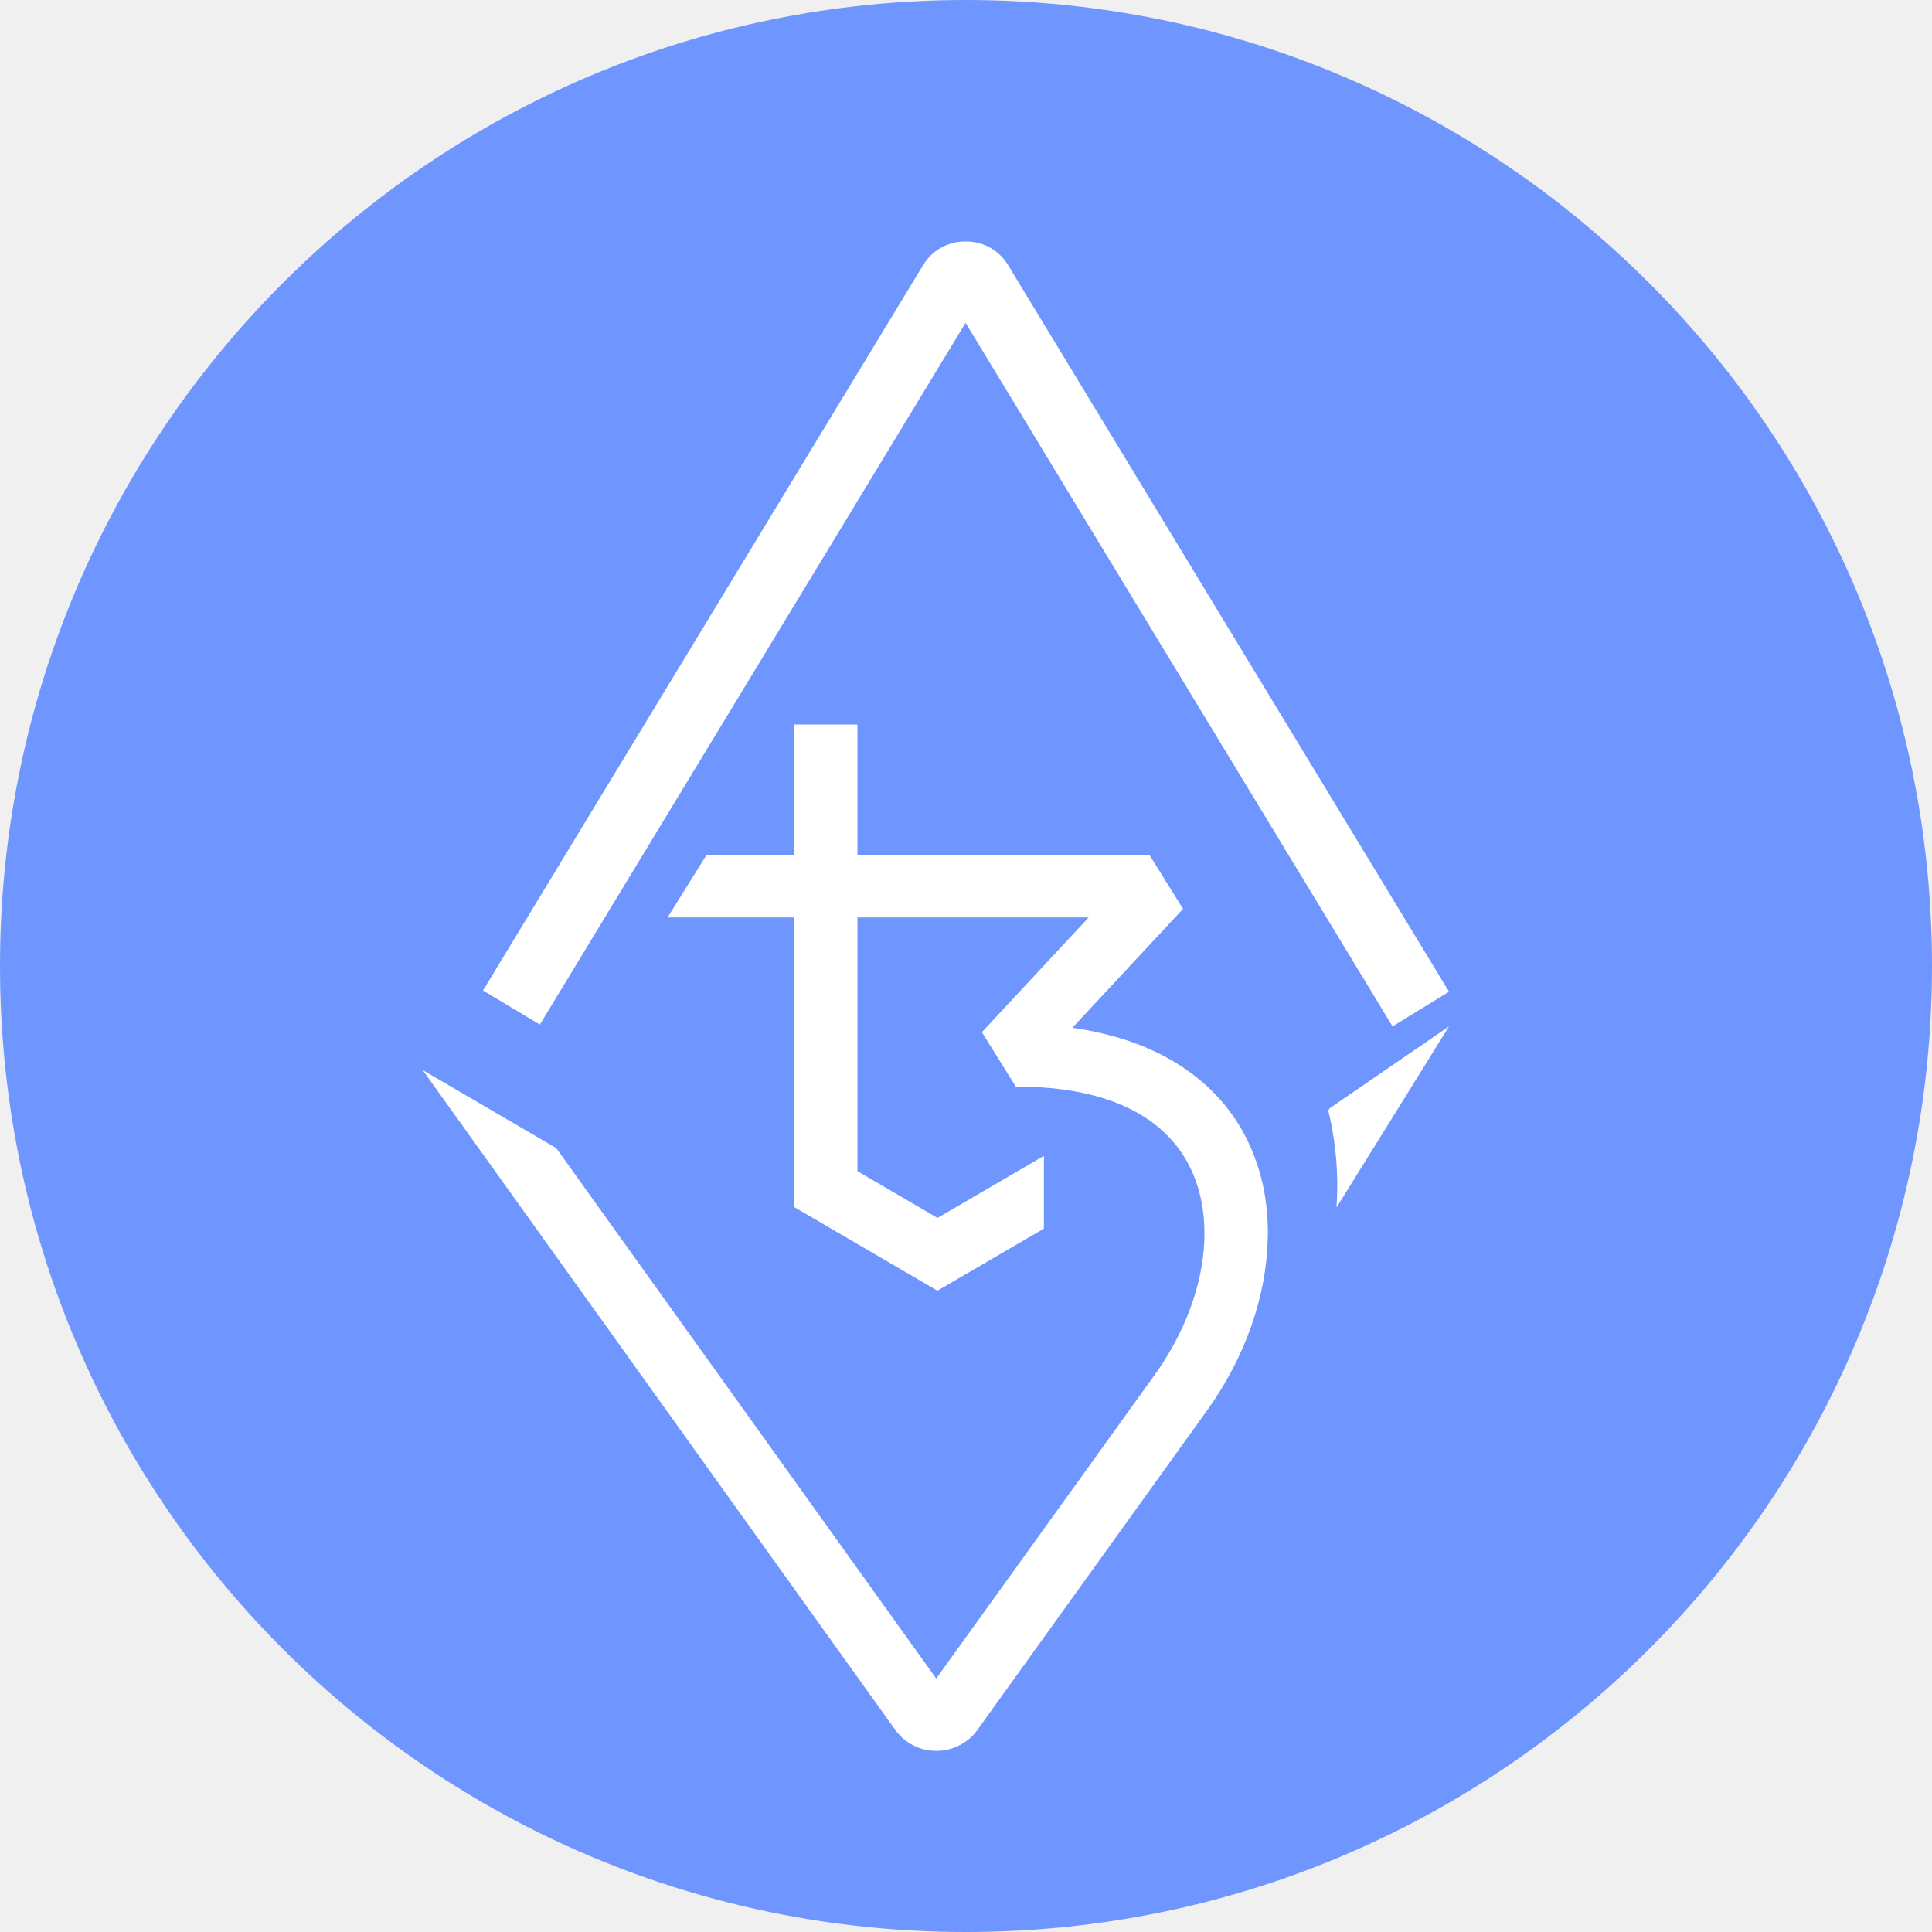
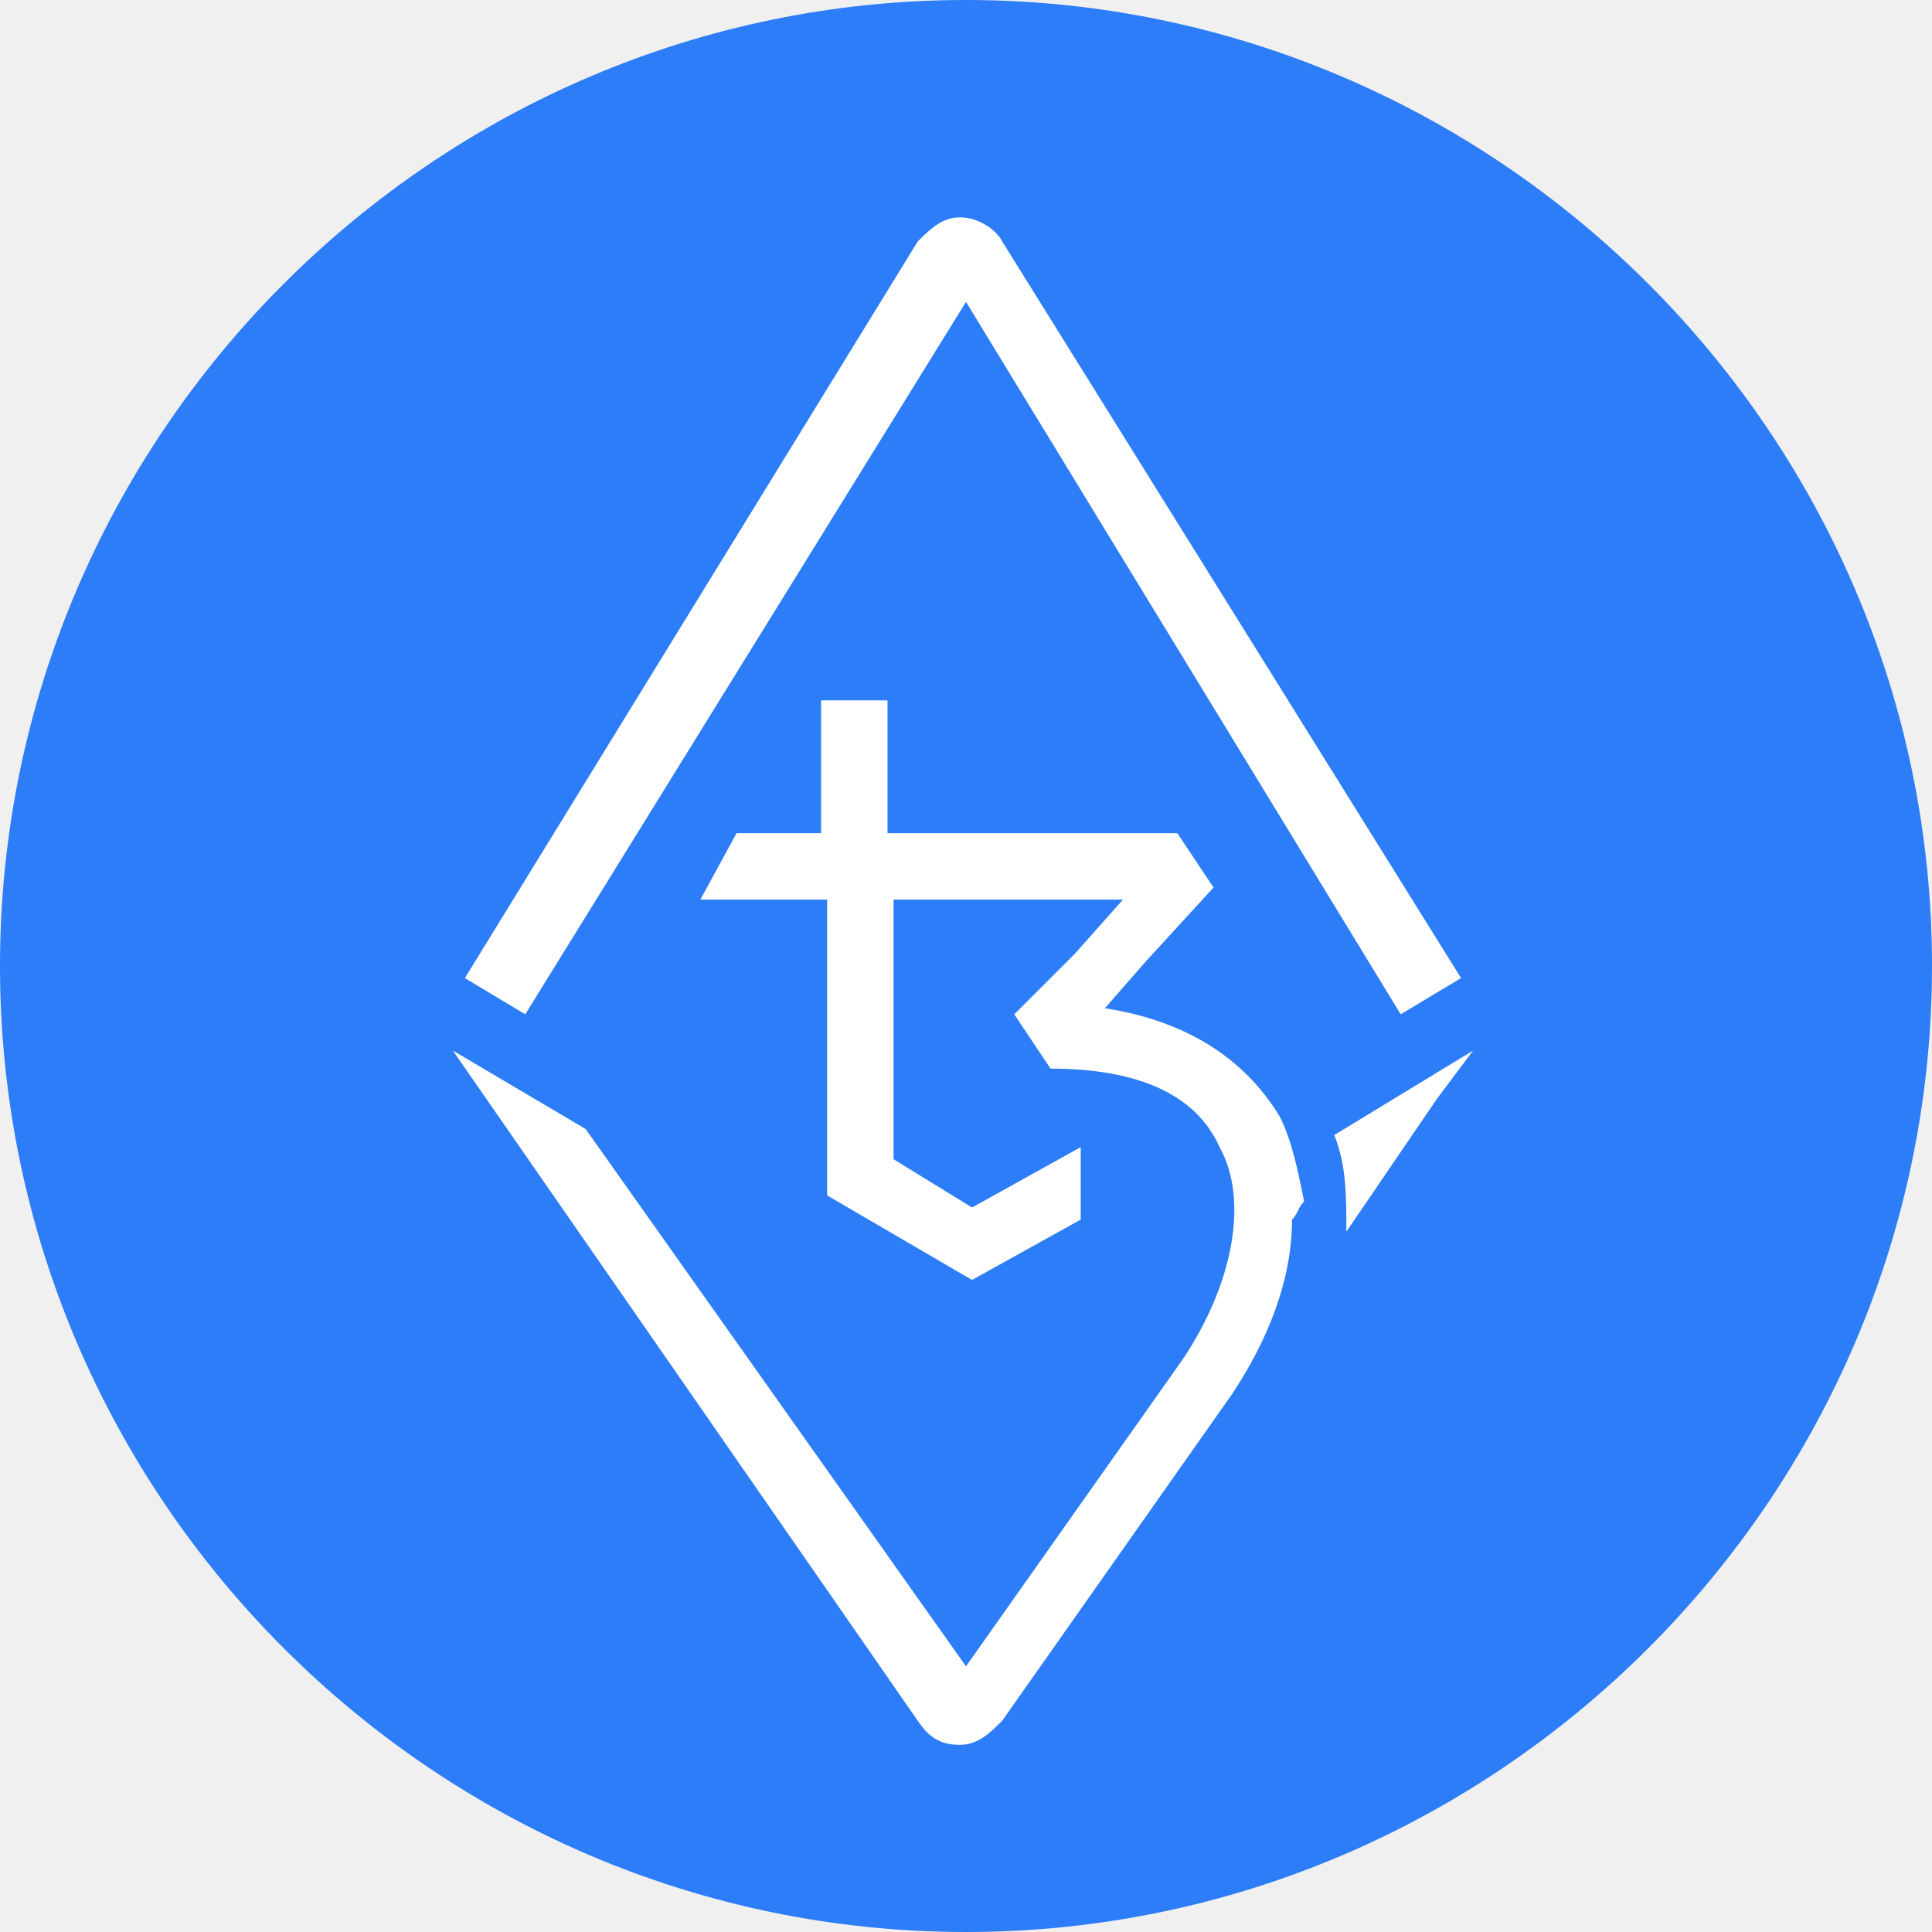
- <svg xmlns="http://www.w3.org/2000/svg" width="32px" height="32px" viewBox="0 0 32 32" version="1.1">
-   <g id="Symbols" stroke="none" stroke-width="1" fill="none" fill-rule="evenodd">
-     <g id="Controls/TextField/Complex" transform="translate(-12, -10)">
-       <g id="Group" transform="translate(12, 10)">
-         <rect id="Rectangle" fill="#6F96FF" x="0" y="0" width="32" height="32" rx="16" />
-         <g id="tzBTC_logo_single_circle_tzETH_logo_single_circle" transform="translate(7, 4)" fill="#FFFFFF">
-           <path d="M17,13 L16.501,13.805 L15.137,16 C15.174,15.46 15.128,14.916 15,14.394 L15.024,14.356 L17,13 Z" id="Path" />
-           <path d="M17,12.426 L16.065,13 L8.993,1.347 L1.942,12.97 L1,12.406 L8.29,0.391 C8.437,0.148 8.699,-0 8.981,1.13412488e-07 L9.007,1.13412488e-07 C9.289,-1.29440395e-05 9.55,0.148 9.697,0.391 L17,12.426 Z" id="Path" />
-           <path d="M13.998,16.519 C13.976,17.463 13.632,18.473 12.987,19.37 L12.978,19.382 L9.188,24.654 C9.032,24.871 8.778,25 8.508,25 C8.237,25 7.984,24.87 7.829,24.653 L0,13.723 L2.213,15.016 L8.507,23.802 L12.117,18.784 C12.121,18.779 12.124,18.775 12.127,18.77 C12.964,17.599 13.184,16.235 12.687,15.287 C12.244,14.445 11.264,13.998 9.852,13.998 L9.825,13.998 L9.263,13.096 L9.852,12.463 L10.203,12.086 L11.032,11.196 L7.202,11.196 L7.202,15.398 L8.528,16.173 L10.29,15.145 L10.29,16.35 L8.527,17.378 L6.146,15.988 L6.146,11.196 L4.057,11.196 L4.703,10.16 L6.147,10.16 L6.147,8 L7.202,8 L7.202,10.162 L12.039,10.162 L12.595,11.054 L11.475,12.257 L10.761,13.024 C12.106,13.212 13.108,13.831 13.624,14.813 C13.841,15.236 13.966,15.699 13.991,16.172 C14,16.287 14.002,16.403 13.998,16.519 Z" id="Path" />
-         </g>
-       </g>
-     </g>
+ <svg xmlns="http://www.w3.org/2000/svg" viewBox="0 0 32 32">
+   <defs />
+   <style>
+     .st0{fill:#fff}
+   </style>
+   <g id="ICON">
+     <path fill="#2c7df7" d="M16 32C7.2 32 0 24.8 0 16S7.2 0 16 0s16 7.2 16 16-7.2 16-16 16z" />
+     <path d="M24.2 16.2l-1 .6L16 5 8.7 16.8l-1-.6L15.2 4c.2-.2.4-.4.7-.4.3 0 .6.2.7.4l7.6 12.2z" class="st0" />
+     <path d="M21.4 20.2c0 1-.4 2-1 2.9l-3.8 5.4c-.2.2-.4.4-.7.4-.3 0-.5-.1-.7-.4L7.5 17.4l2.2 1.3 6.3 8.9 3.6-5.1c.8-1.2 1.1-2.6.6-3.5-.4-.9-1.4-1.3-2.8-1.3l-.6-.9.6-.6.4-.4.8-.9h-3.8v4.3l1.3.8 1.8-1v1.2l-1.8 1-2.4-1.4v-4.9h-2.1l.6-1.1h1.4v-2.2h1.1v2.2h4.8l.6.9-1.1 1.2-.7.8c1.3.2 2.3.8 2.9 1.8.2.4.3.9.4 1.4-.1.1-.1.2-.2.3zM24.4 17.4l-.6.8-1.5 2.2c0-.6 0-1.1-.2-1.6l2.3-1.4z" class="st0" />
  </g>
</svg>
